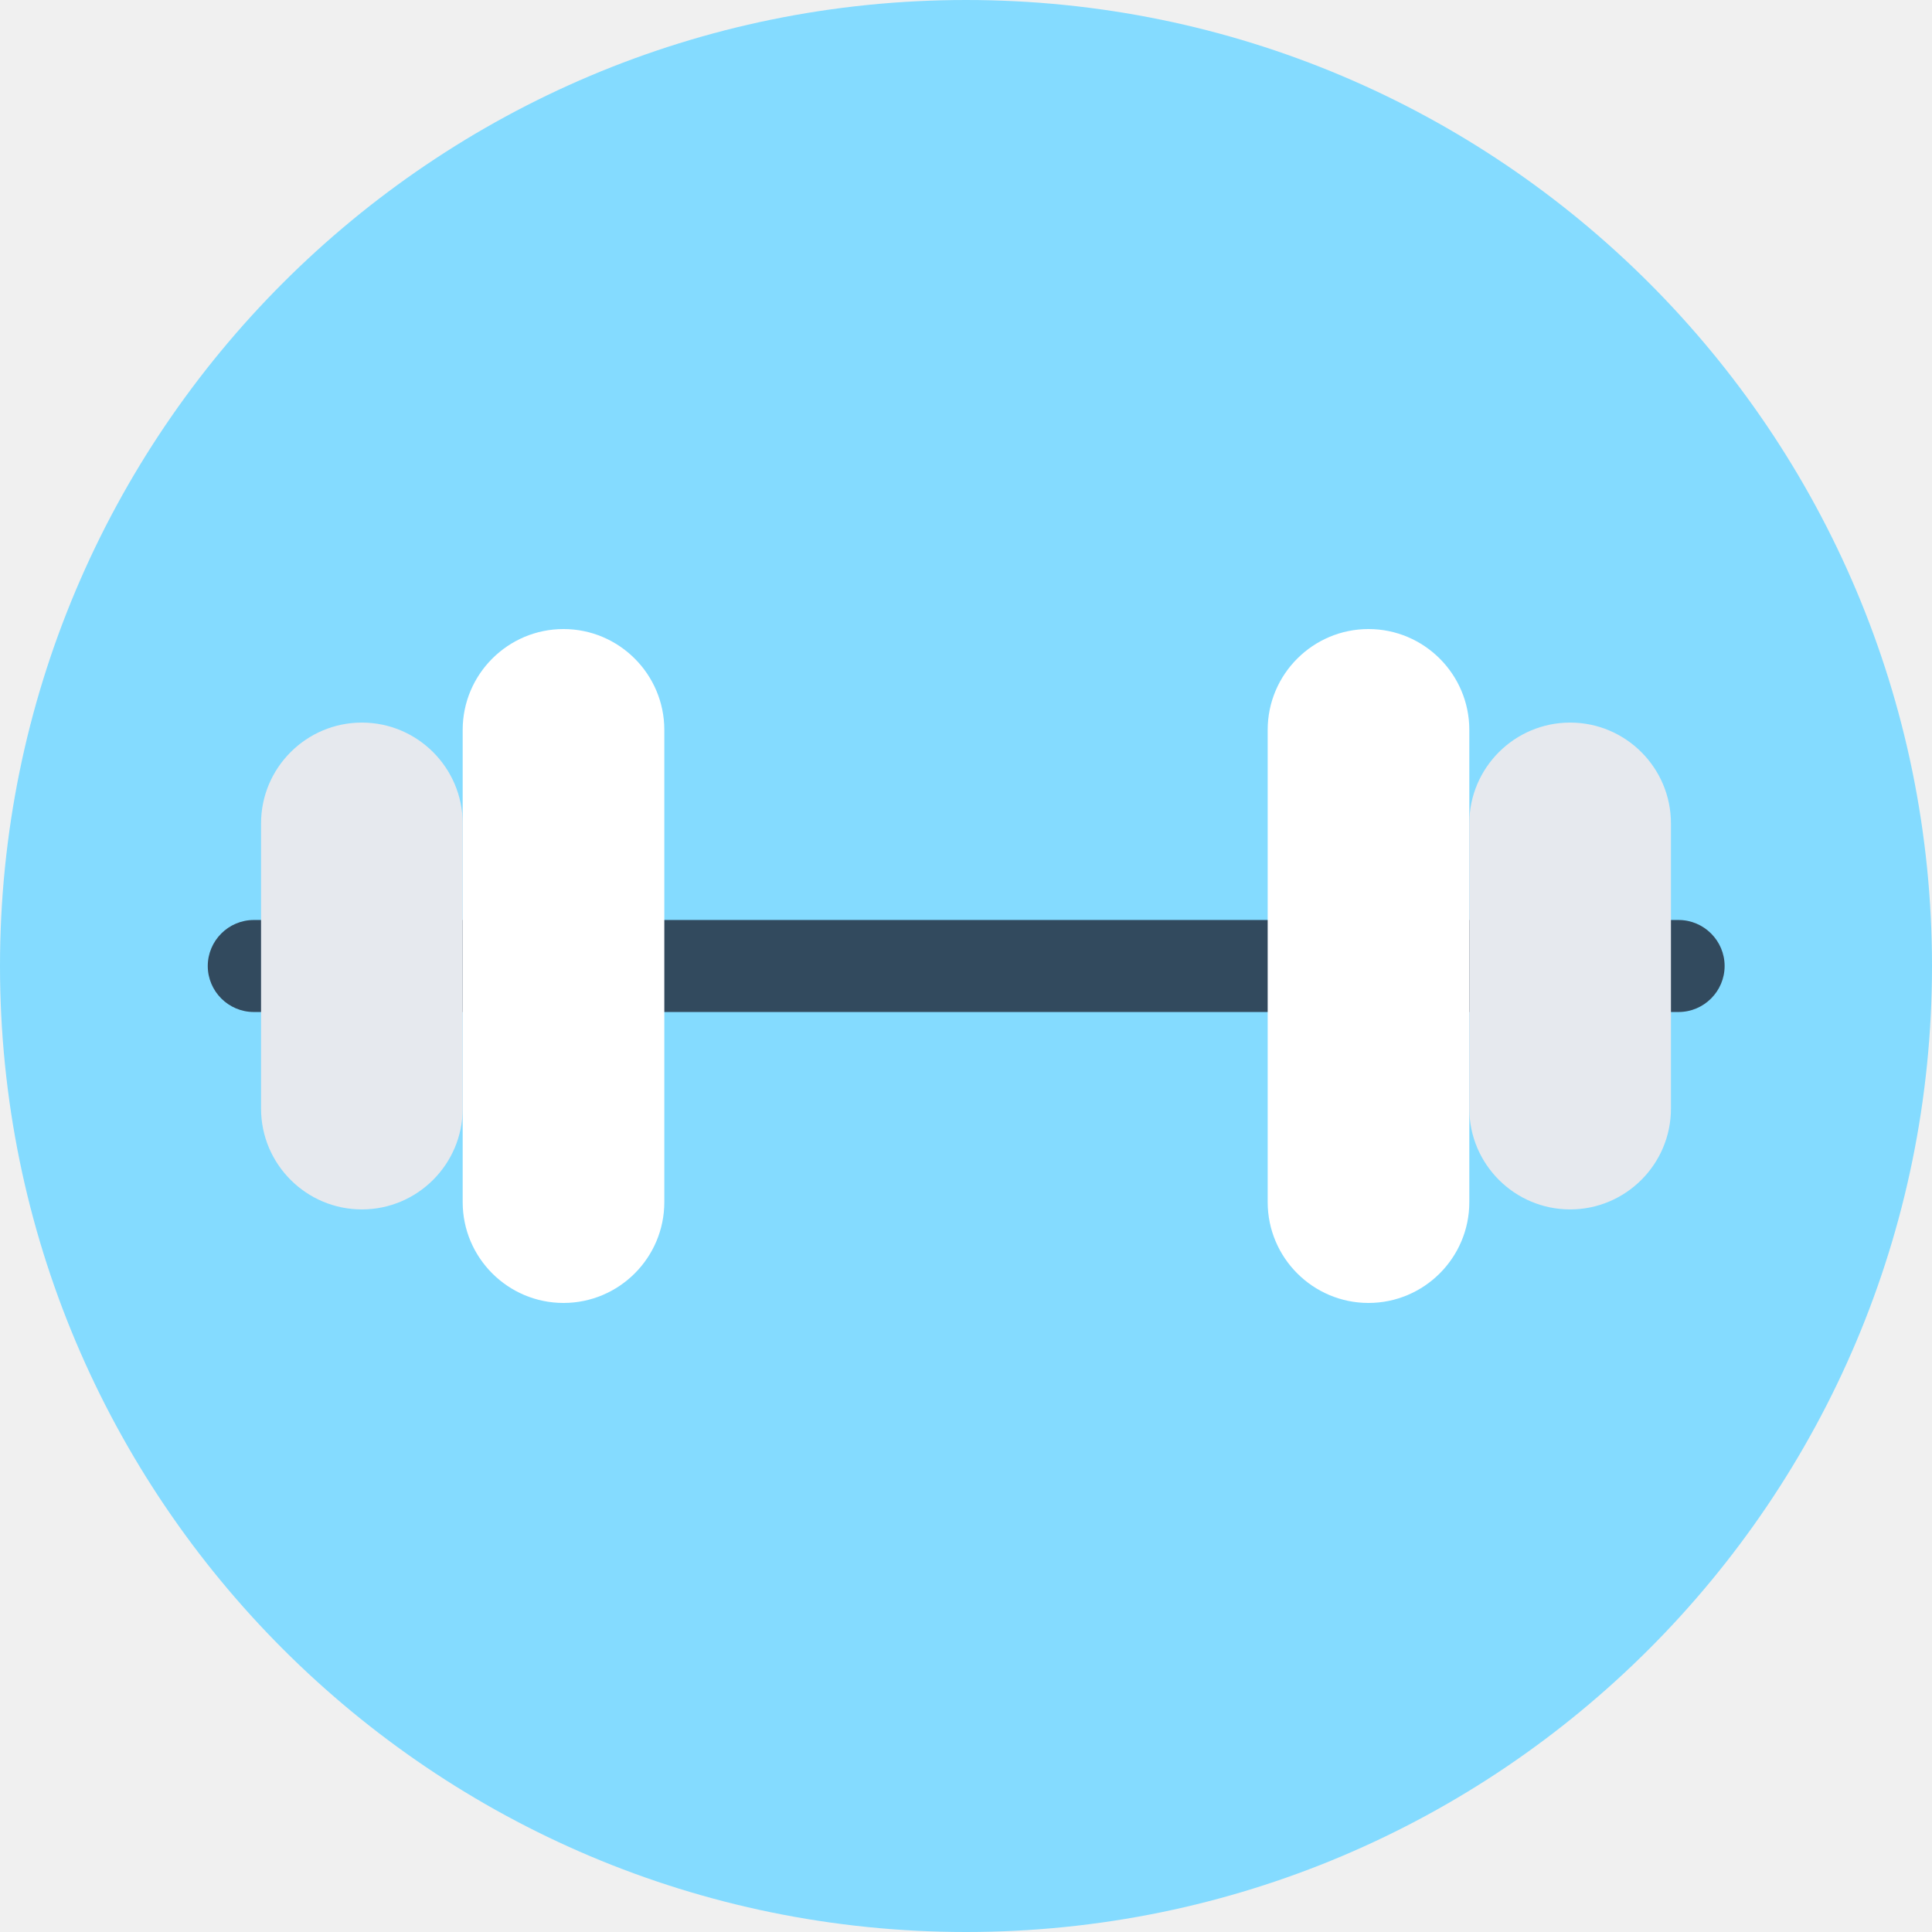
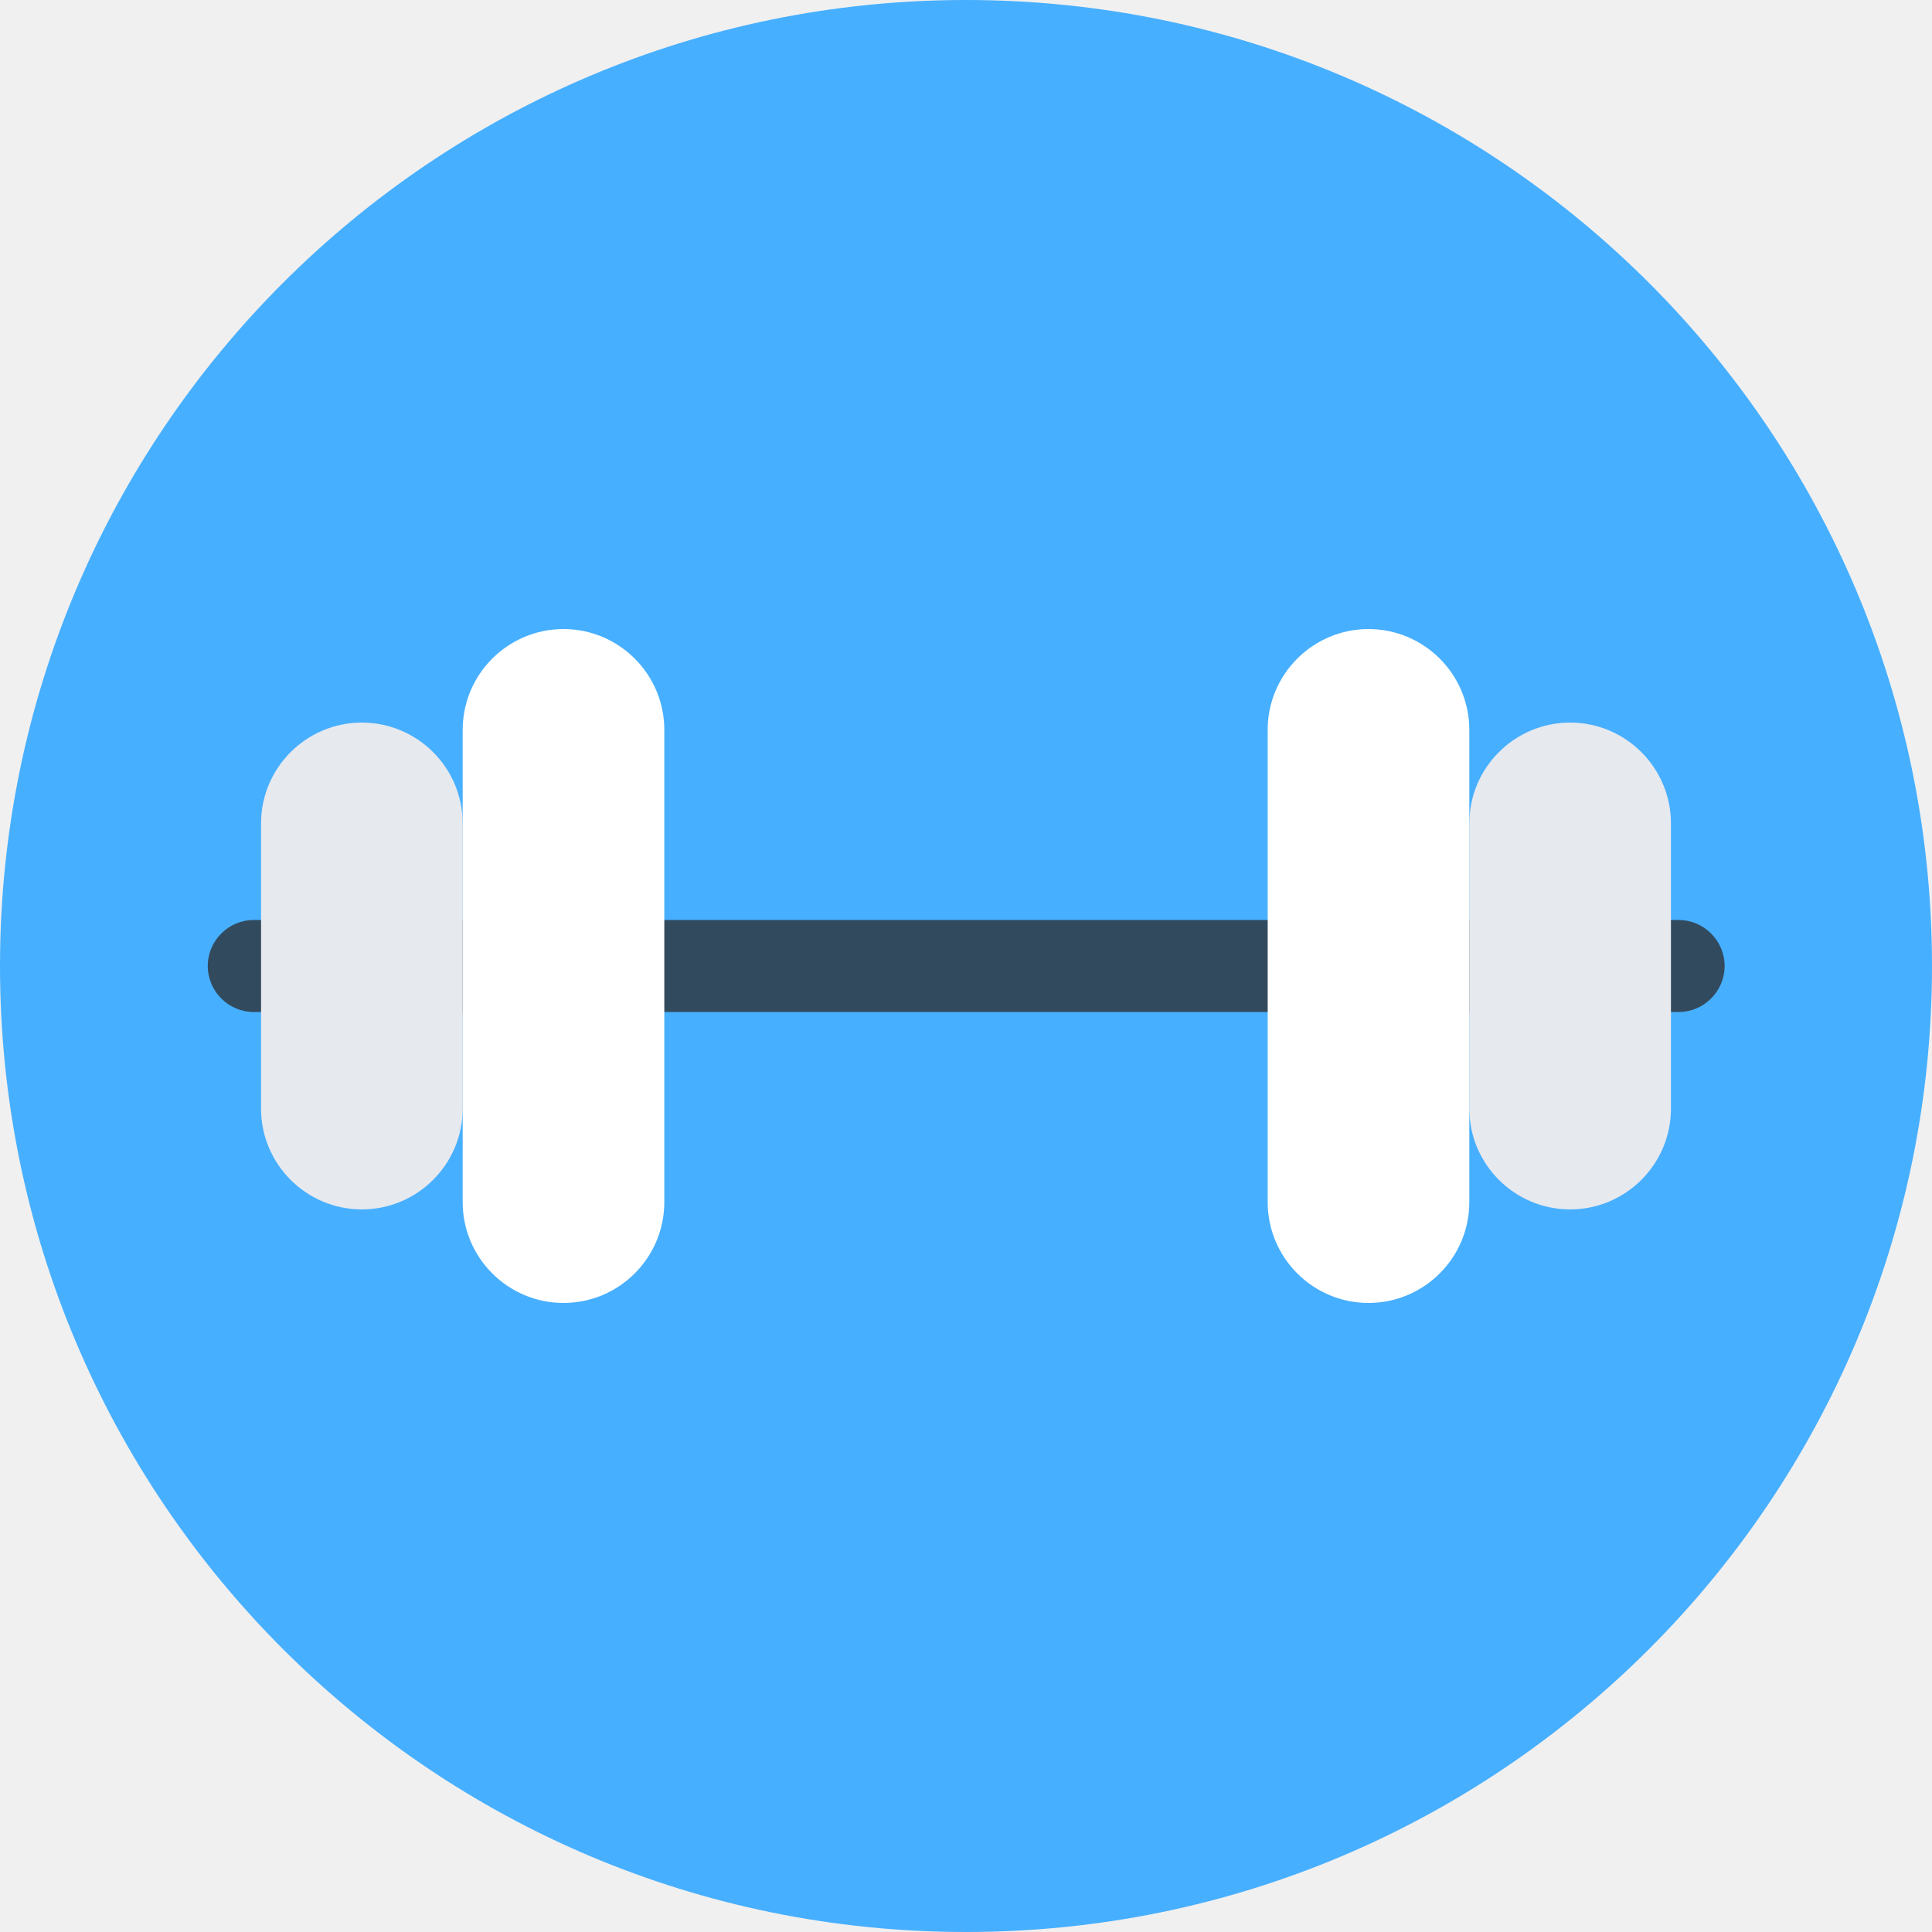
<svg xmlns="http://www.w3.org/2000/svg" version="1.1" id="Layer_1" x="0px" y="0px" viewBox="0 0 504 504" style="enable-background:new 0 0 504 504;" xml:space="preserve">
-   <circle style="fill:#84DBFF;" cx="252" cy="252" r="252" />
+   <circle style="fill:#47afff;" cx="252" cy="252" r="252" />
  <path style="fill:#324A5E;" d="M437.9,264H66.2c-6.6,0-12-5.4-12-12l0,0c0-6.6,5.4-12,12-12h371.7c6.6,0,12,5.4,12,12l0,0  C449.9,258.6,444.5,264,437.9,264z" />
  <path style="fill:#FFFFFF;" d="M357,339.9L357,339.9c-14.5,0-26.3-11.8-26.3-26.3V190.4c0-14.5,11.8-26.3,26.3-26.3l0,0  c14.5,0,26.3,11.8,26.3,26.3v123.2C383.3,328.1,371.5,339.9,357,339.9z" />
  <path style="fill:#E6E9EE;" d="M409.6,315.5L409.6,315.5c-14.5,0-26.3-11.8-26.3-26.3v-74.4c0-14.5,11.8-26.3,26.3-26.3l0,0  c14.5,0,26.3,11.8,26.3,26.3v74.4C435.9,303.7,424.1,315.5,409.6,315.5z" />
  <path style="fill:#FFFFFF;" d="M147,164.1L147,164.1c14.5,0,26.3,11.8,26.3,26.3v123.2c0,14.5-11.8,26.3-26.3,26.3l0,0  c-14.5,0-26.3-11.8-26.3-26.3V190.4C120.7,175.9,132.5,164.1,147,164.1z" />
  <path style="fill:#E6E9EE;" d="M94.4,188.5L94.4,188.5c14.5,0,26.3,11.8,26.3,26.3v74.4c0,14.5-11.8,26.3-26.3,26.3l0,0  c-14.5,0-26.3-11.8-26.3-26.3v-74.4C68.1,200.3,79.9,188.5,94.4,188.5z" />
  <g>
</g>
  <g>
</g>
  <g>
</g>
  <g>
</g>
  <g>
</g>
  <g>
</g>
  <g>
</g>
  <g>
</g>
  <g>
</g>
  <g>
</g>
  <g>
</g>
  <g>
</g>
  <g>
</g>
  <g>
</g>
  <g>
</g>
</svg>
